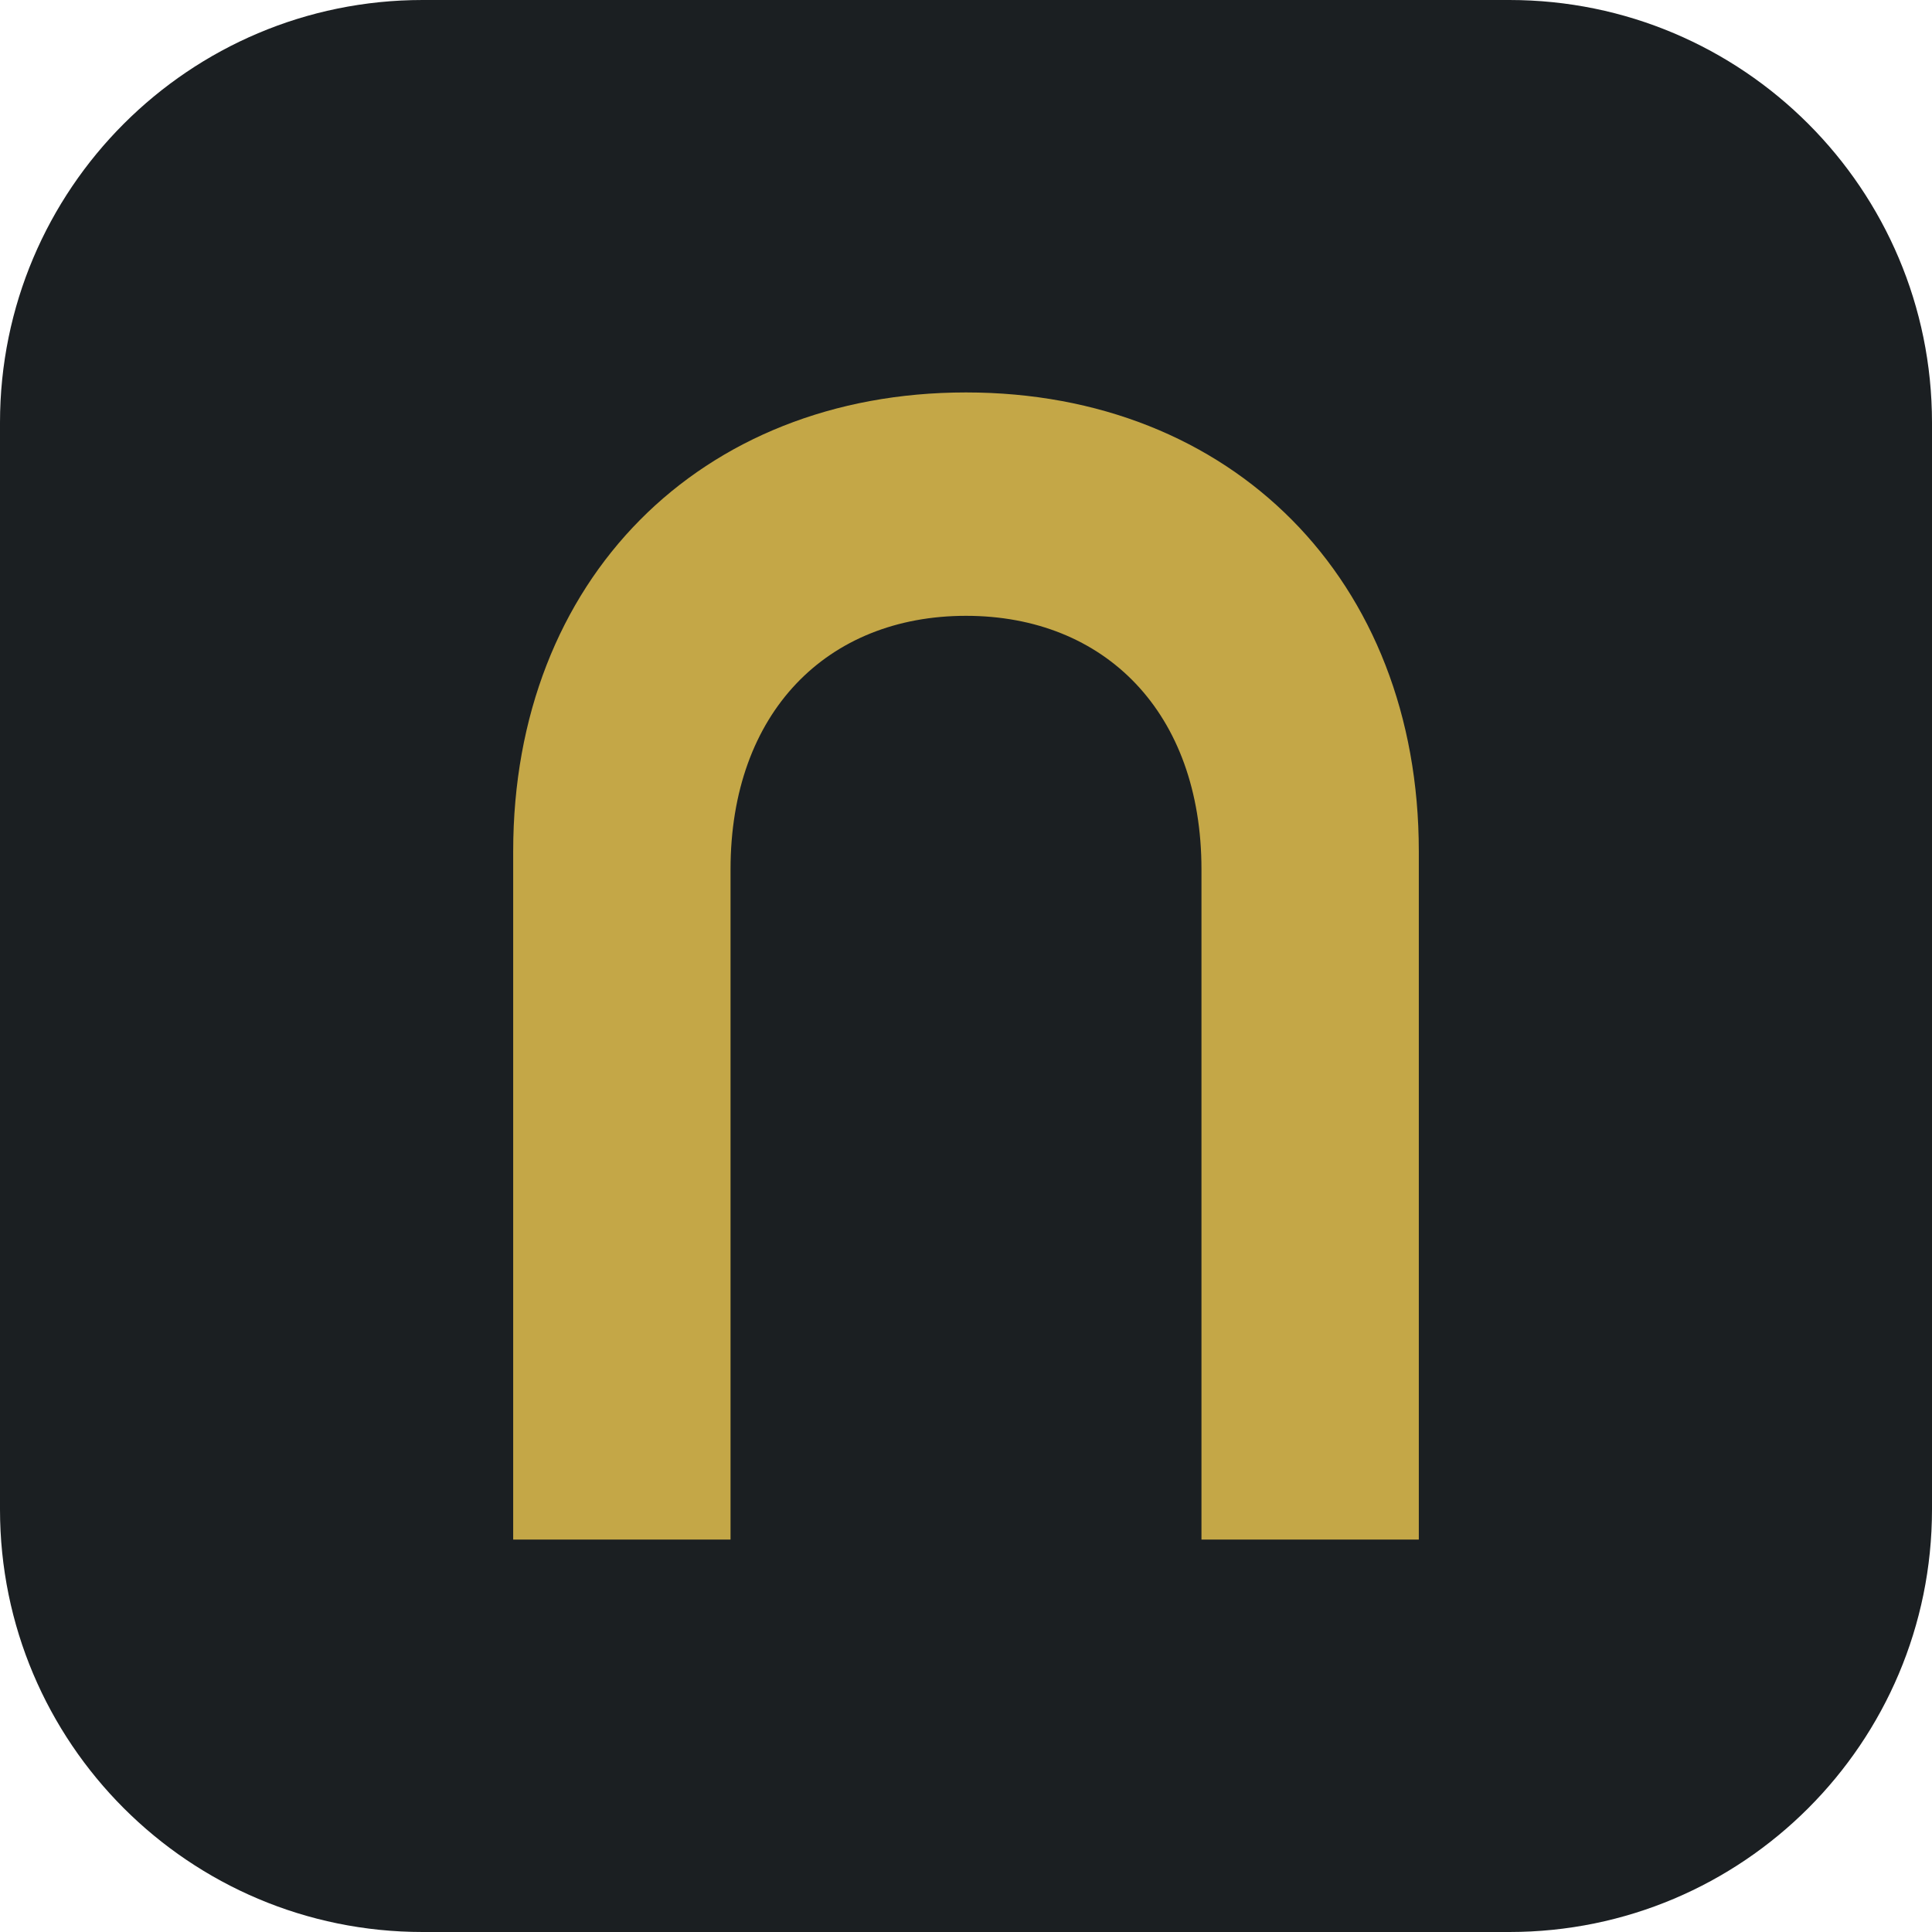
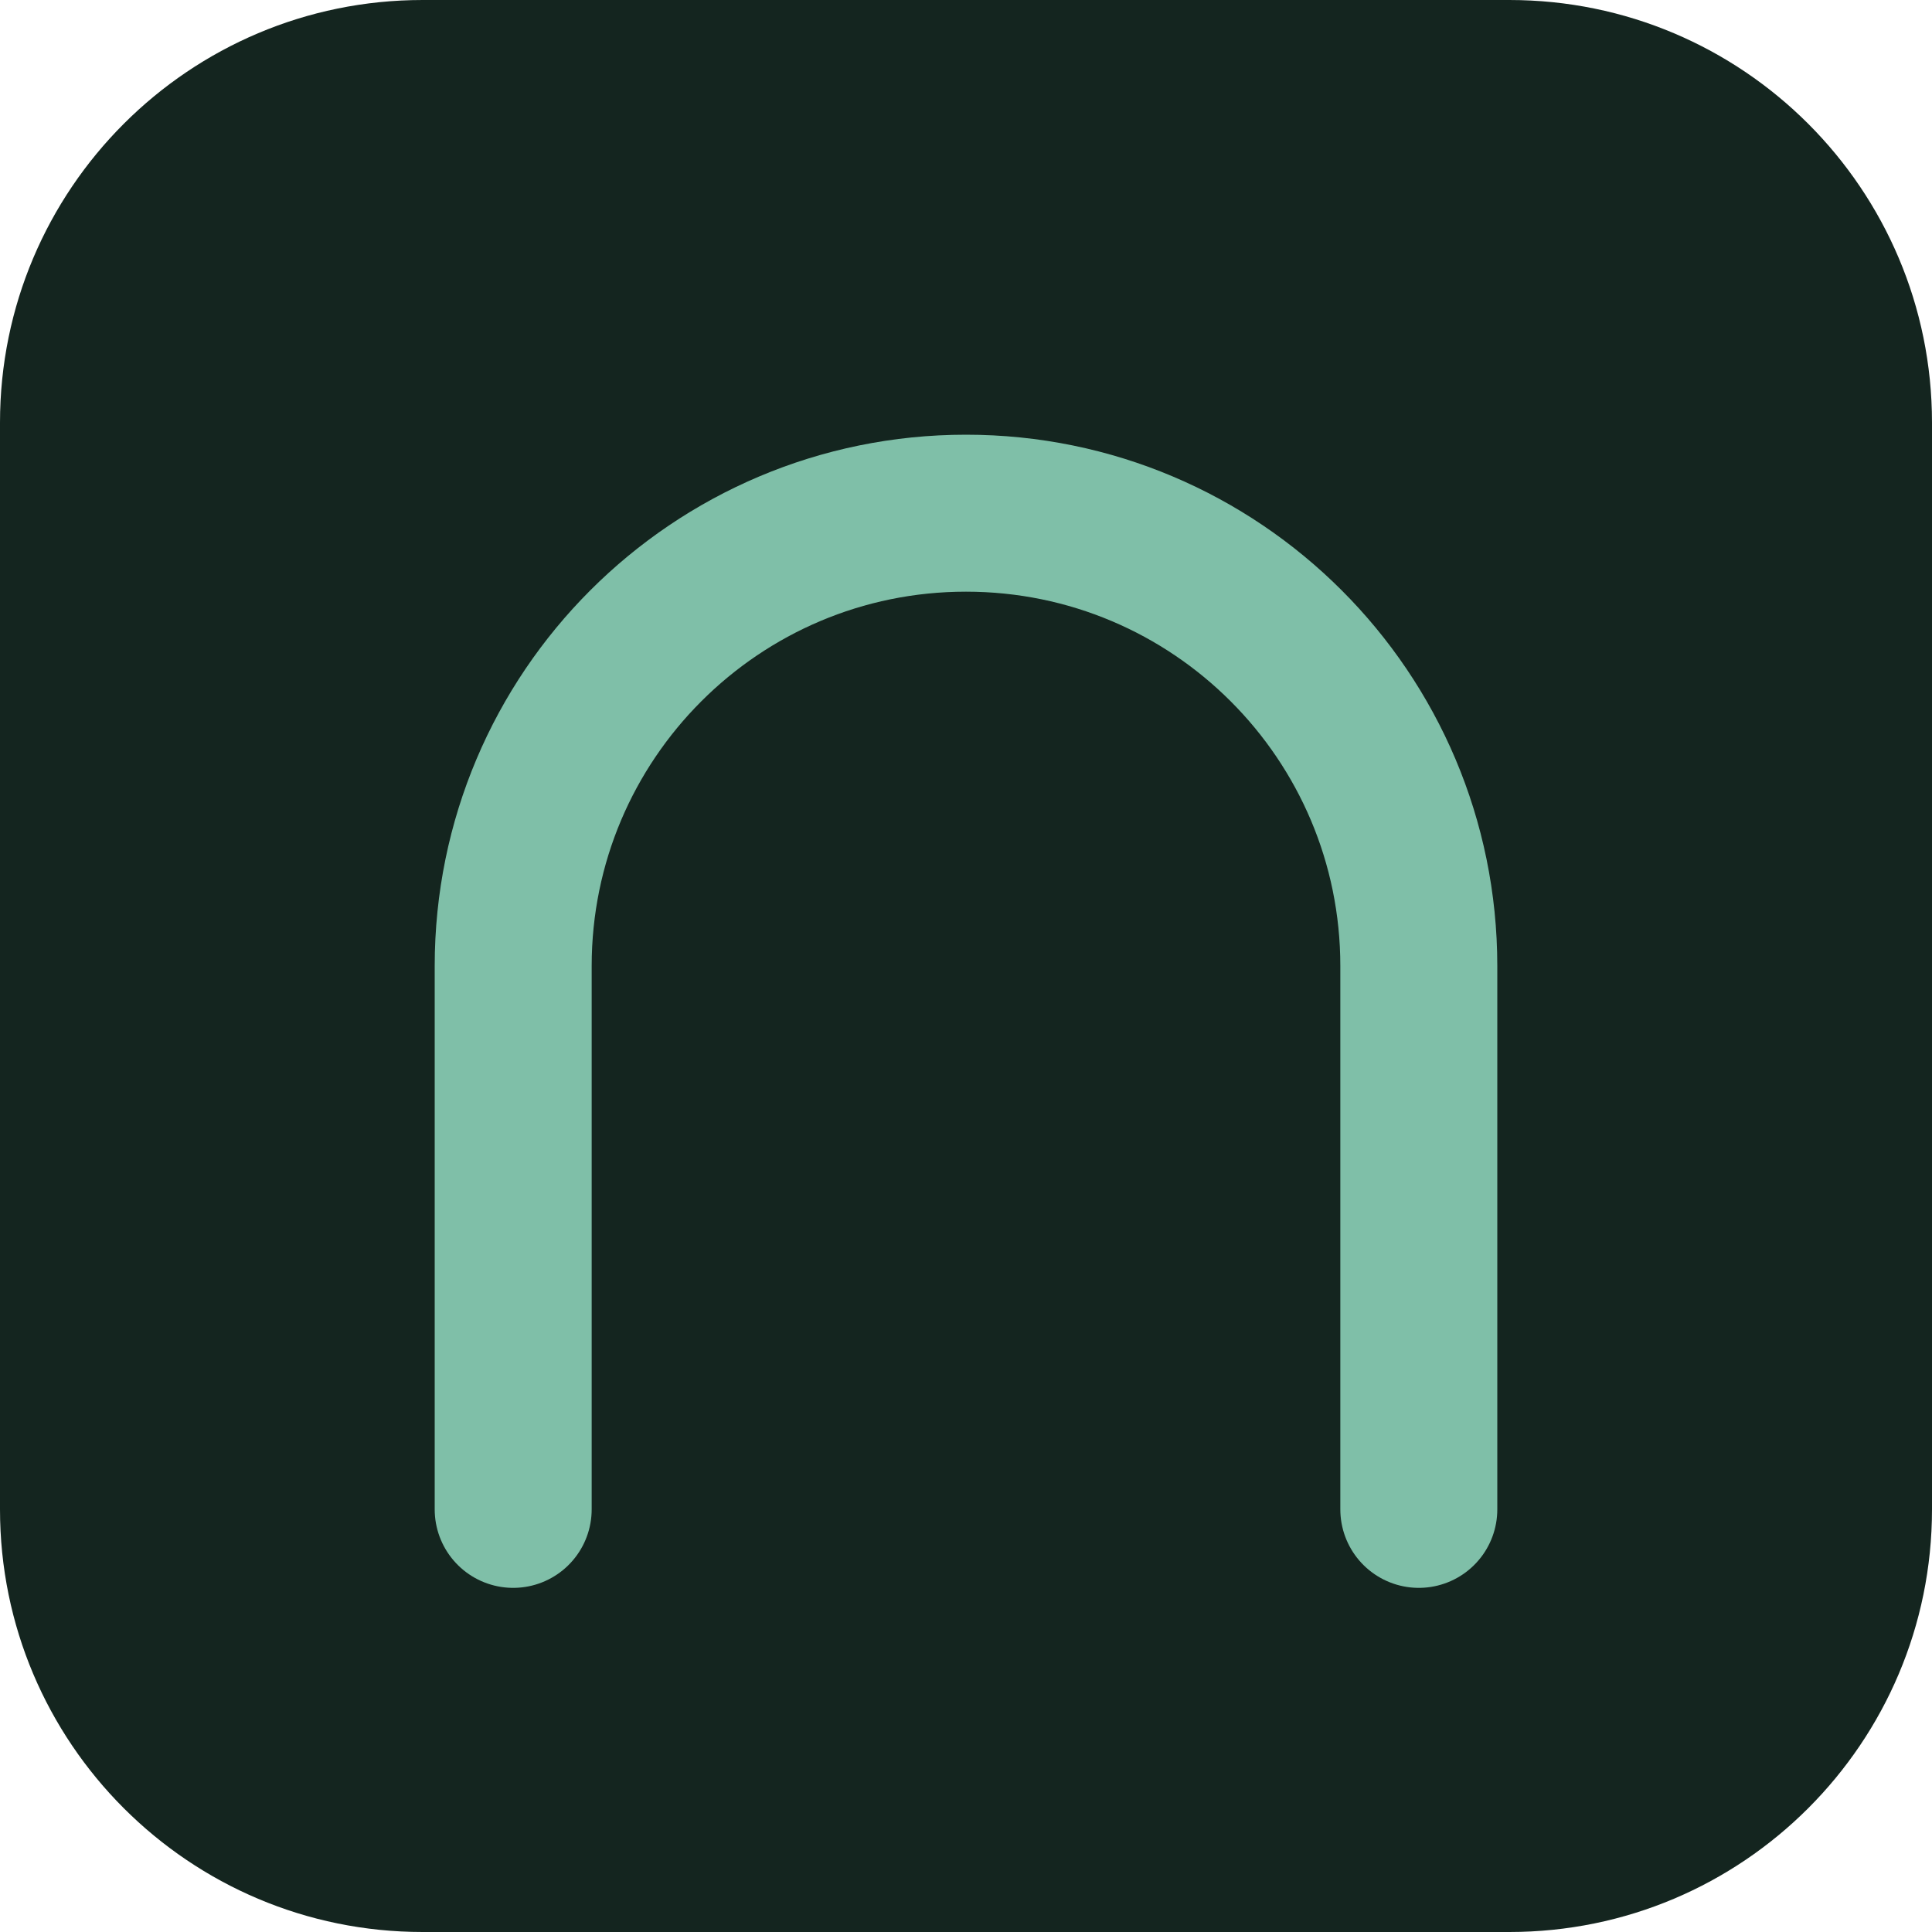
<svg xmlns="http://www.w3.org/2000/svg" viewBox="0 0 32 32" role="img" aria-label="DenteClean">
-   <rect width="32" height="32" rx="7" fill="#1B1F22" />
-   <path d="M16 6.5c4.4 0 7.5 3.1 7.5 7.6v11.4h-3.6V14.4c0-2.6-1.6-4.2-3.9-4.2s-3.9 1.6-3.9 4.2v11.1H8.5V14.1c0-4.5 3.1-7.6 7.5-7.6Z" fill="#C4A747" />
+   <rect width="32" height="32" rx="7" fill="#14251F" />
+   <path fill="none" stroke="#7FBFA8" stroke-width="2.6" stroke-linecap="round" d="M8.5 25V16a7.5 7.5 0 0 1 15 0v9" />
</svg>
